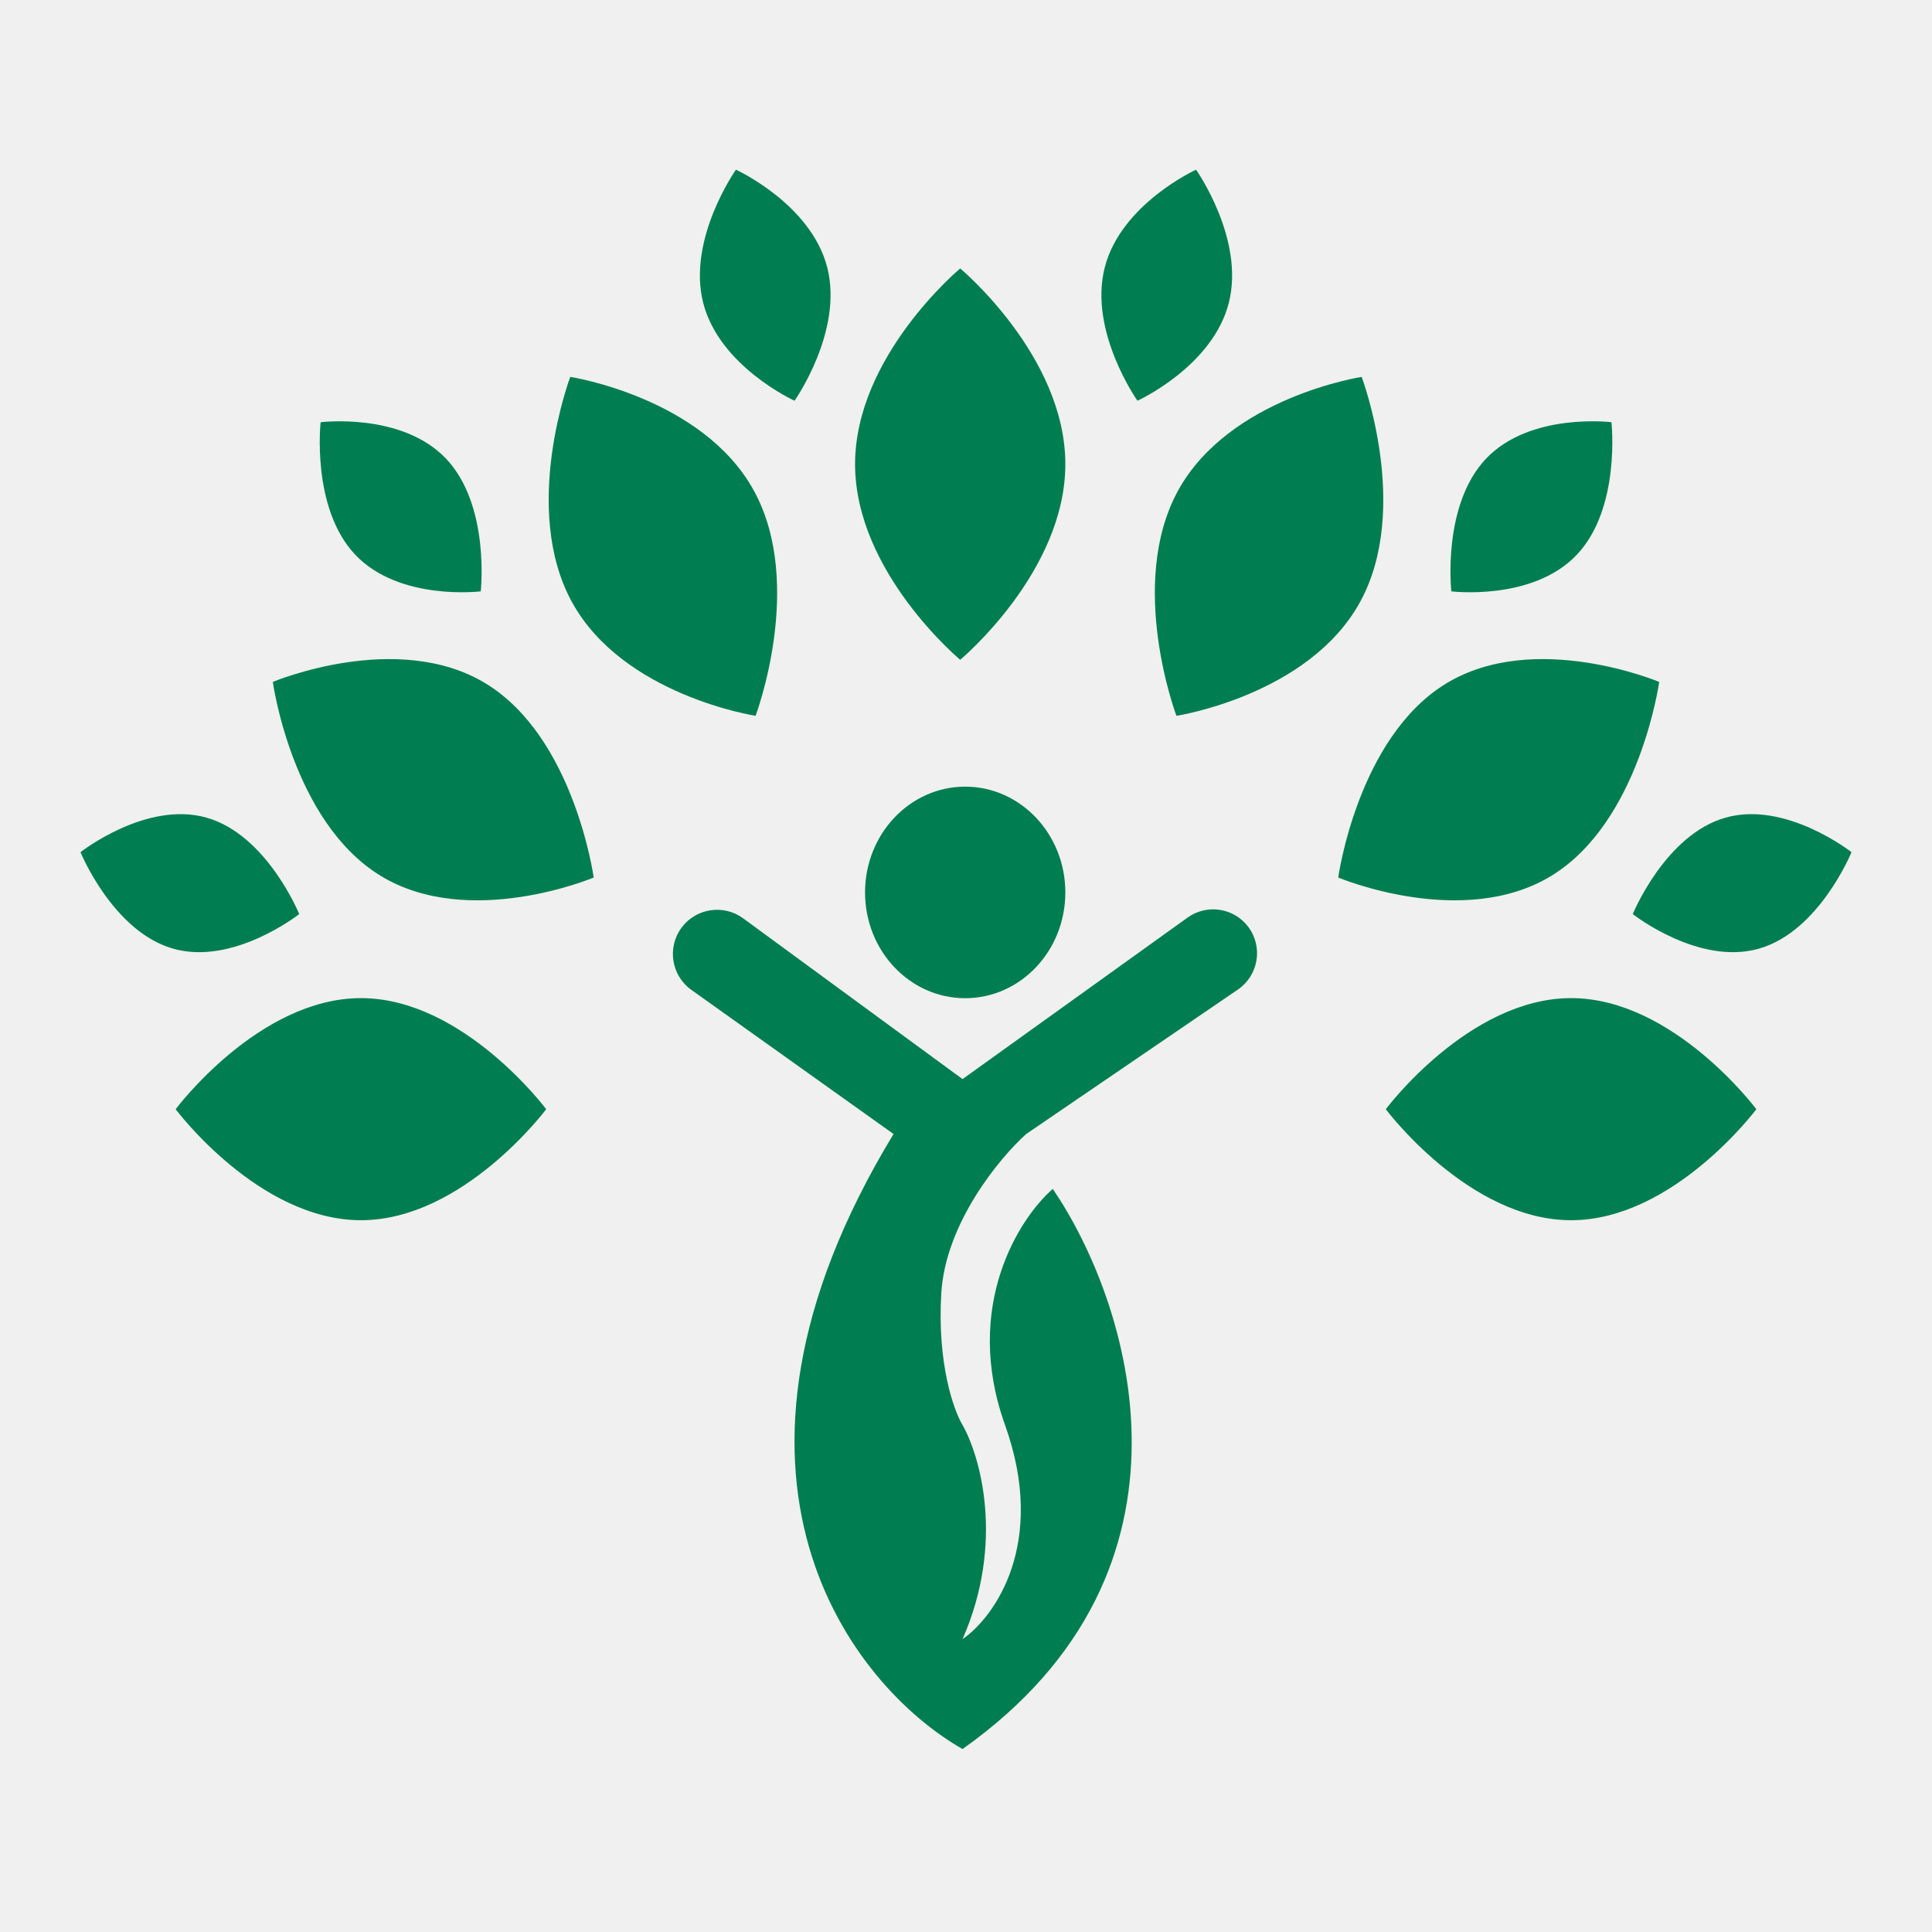
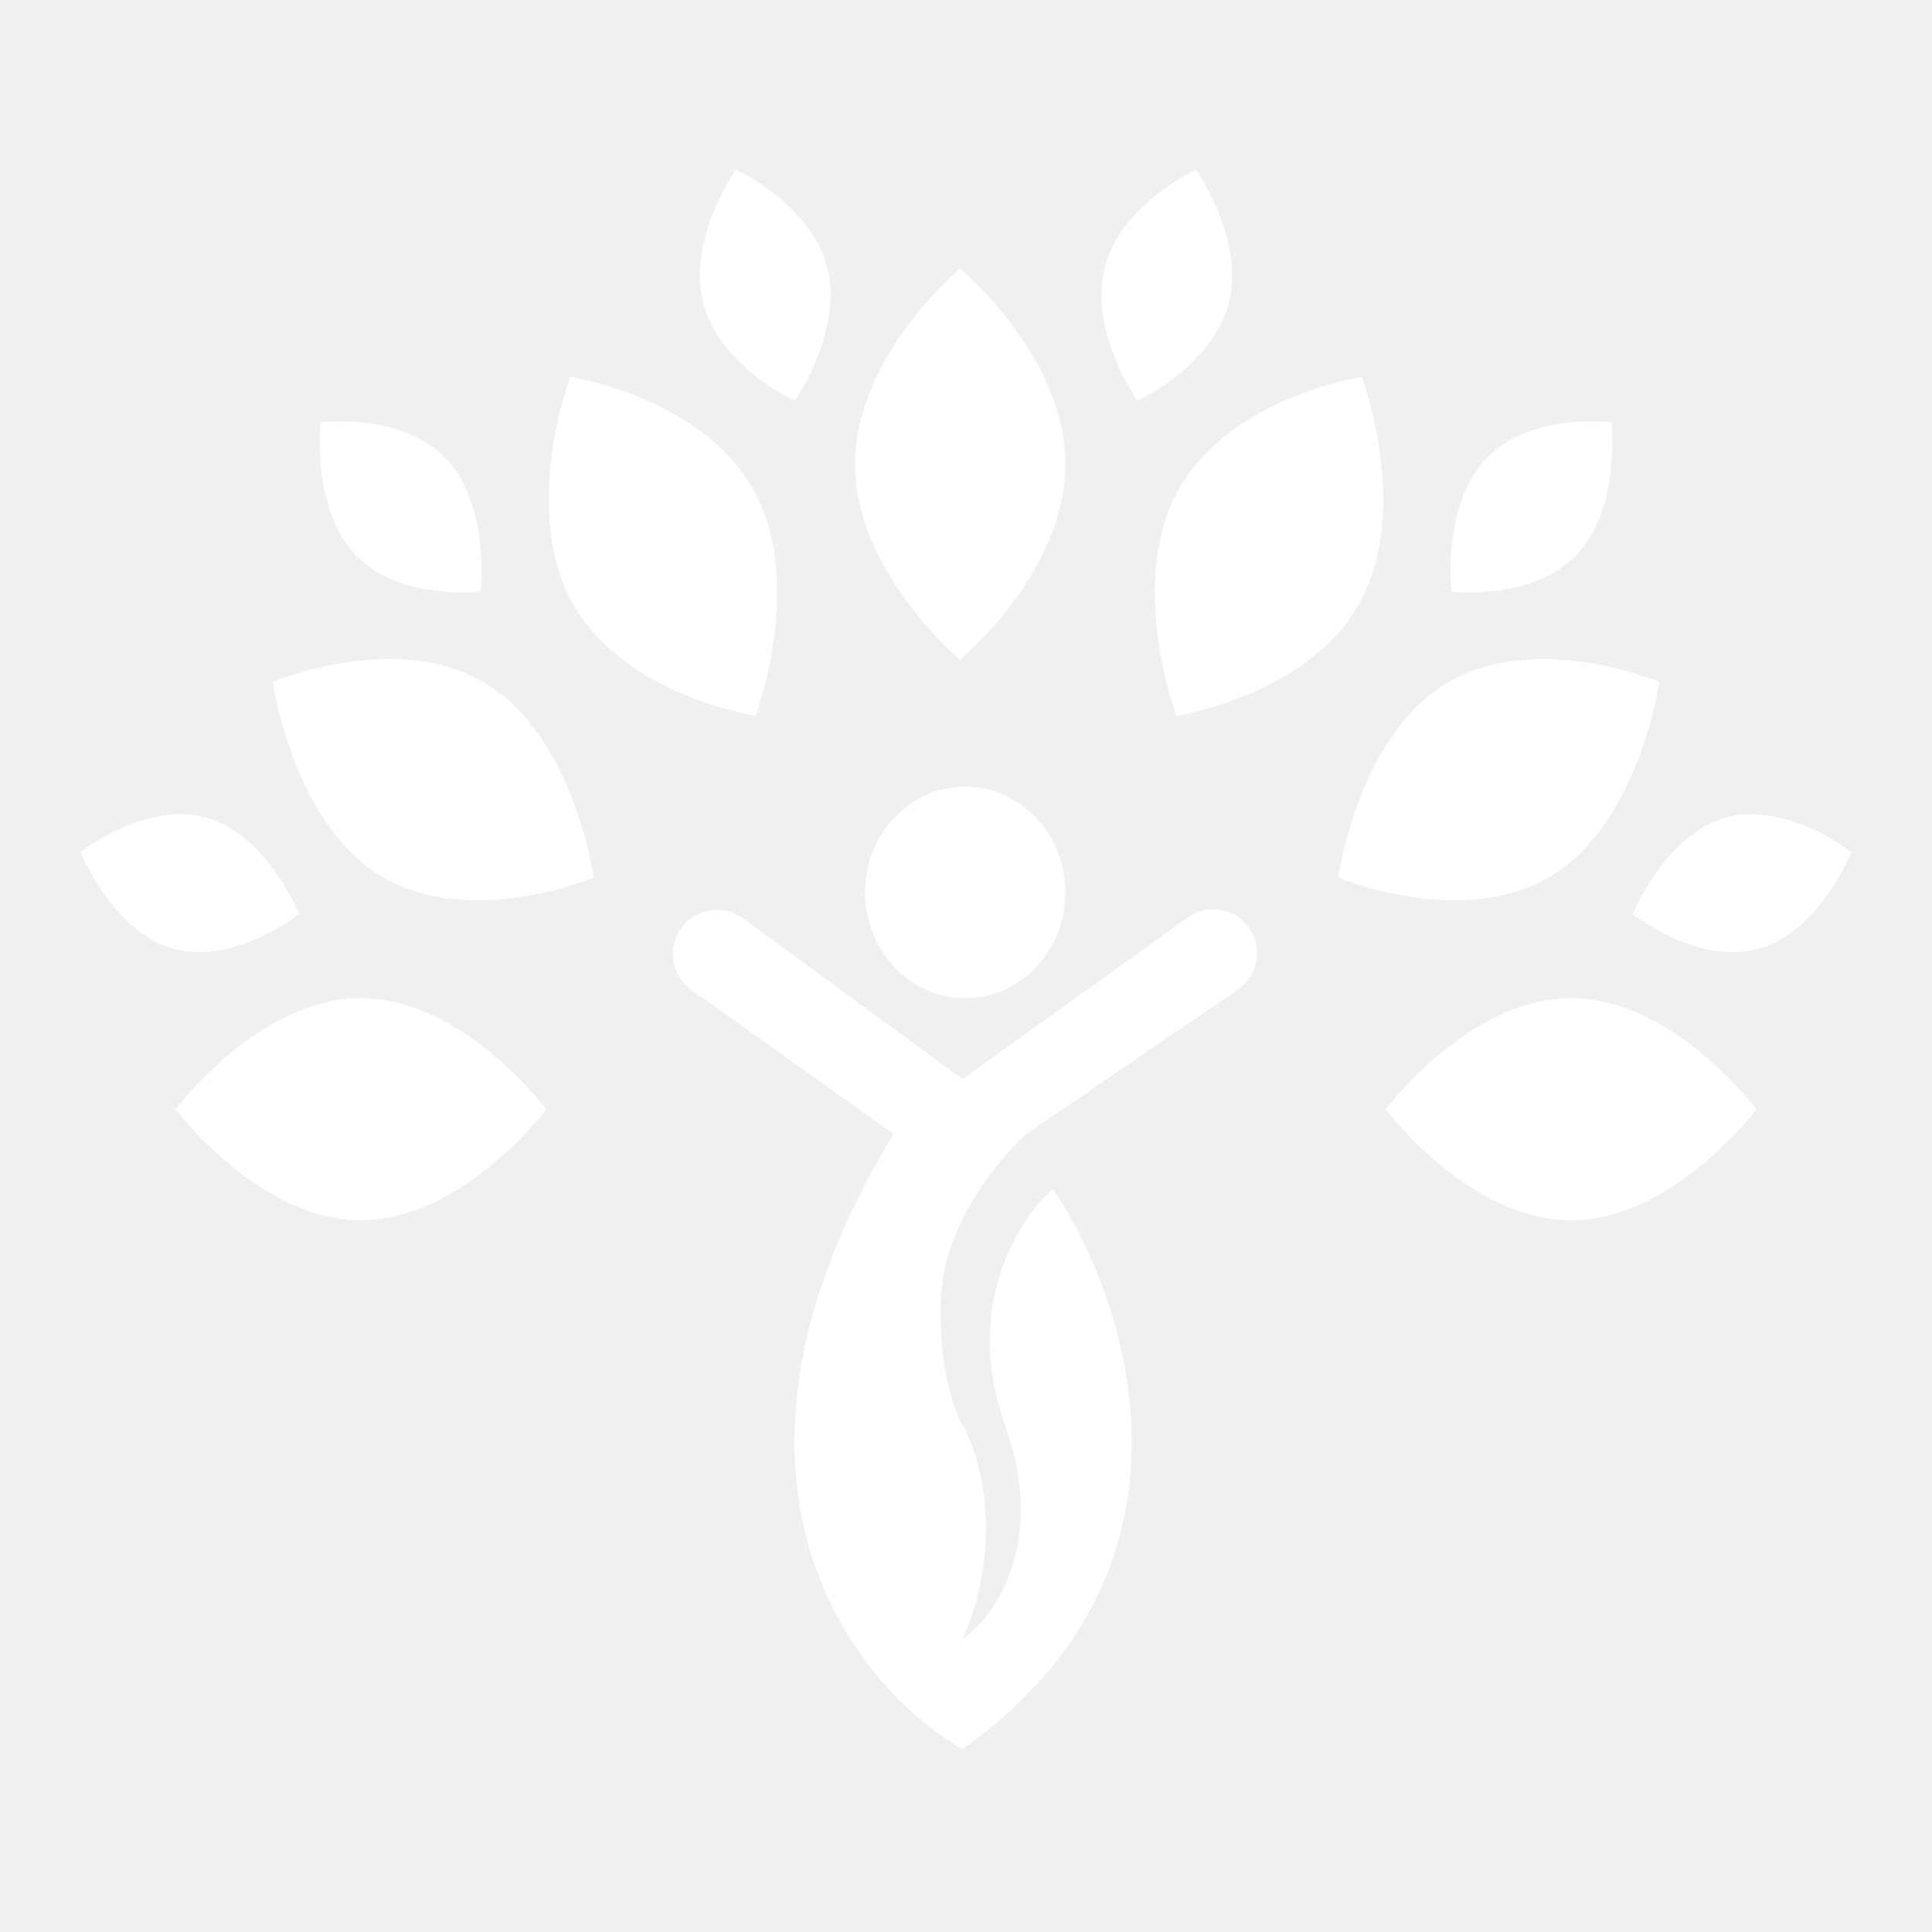
<svg xmlns="http://www.w3.org/2000/svg" width="24" height="24" viewBox="0 0 24 24" fill="none">
-   <path fill-rule="evenodd" clip-rule="evenodd" d="M15.265 3.761C15.466 2.969 14.858 2.108 14.858 2.108C14.858 2.108 13.924 2.533 13.723 3.325C13.521 4.117 14.13 4.978 14.13 4.978C14.13 4.978 15.064 4.554 15.265 3.761ZM19.588 6.891C20.137 6.311 20.018 5.245 20.018 5.245C20.018 5.245 19.008 5.119 18.459 5.699C17.91 6.279 18.029 7.346 18.029 7.346C18.029 7.346 19.039 7.471 19.588 6.891ZM19.271 10.88C20.371 10.209 20.611 8.471 20.611 8.471C20.611 8.471 19.065 7.82 17.964 8.491C16.863 9.162 16.624 10.901 16.624 10.901C16.624 10.901 18.17 11.552 19.271 10.88ZM2.182 13.779C2.182 13.779 3.212 15.158 4.484 15.158C5.755 15.158 6.785 13.779 6.785 13.779C6.785 13.779 5.755 12.399 4.484 12.399C3.212 12.399 2.182 13.779 2.182 13.779ZM21.818 13.779C21.818 13.779 20.788 15.158 19.517 15.158C18.245 15.158 17.215 13.779 17.215 13.779C17.215 13.779 18.245 12.399 19.517 12.399C20.788 12.399 21.818 13.779 21.818 13.779ZM3.389 8.471C3.389 8.471 3.628 10.209 4.729 10.88C5.83 11.552 7.375 10.901 7.375 10.901C7.375 10.901 7.136 9.162 6.035 8.491C4.935 7.82 3.389 8.471 3.389 8.471ZM21.848 11.785C22.599 11.573 23 10.586 23 10.586C23 10.586 22.185 9.944 21.435 10.157C20.685 10.369 20.283 11.355 20.283 11.355C20.283 11.355 21.098 11.998 21.848 11.785ZM1 10.586C1 10.586 1.402 11.573 2.152 11.785C2.902 11.998 3.717 11.355 3.717 11.355C3.717 11.355 3.316 10.369 2.565 10.157C1.815 9.944 1 10.586 1 10.586ZM3.983 5.245C3.983 5.245 3.864 6.311 4.413 6.891C4.962 7.471 5.972 7.346 5.972 7.346C5.972 7.346 6.091 6.279 5.542 5.699C4.993 5.119 3.983 5.245 3.983 5.245ZM9.142 2.108C9.142 2.108 8.534 2.969 8.735 3.761C8.936 4.554 9.87 4.978 9.87 4.978C9.87 4.978 10.478 4.117 10.277 3.325C10.076 2.533 9.142 2.108 9.142 2.108ZM16.896 7.477C17.532 6.314 16.915 4.682 16.915 4.682C16.915 4.682 15.269 4.935 14.633 6.097C13.998 7.26 14.614 8.892 14.614 8.892C14.614 8.892 16.26 8.639 16.896 7.477ZM11.928 3.335C11.928 3.335 13.234 4.423 13.234 5.766C13.234 7.108 11.928 8.196 11.928 8.196C11.928 8.196 10.622 7.108 10.622 5.766C10.622 4.423 11.928 3.335 11.928 3.335ZM7.104 7.477C6.468 6.314 7.084 4.682 7.084 4.682C7.084 4.682 8.731 4.935 9.366 6.097C10.002 7.26 9.386 8.892 9.386 8.892C9.386 8.892 7.739 8.639 7.104 7.477ZM13.234 11.086C13.234 11.812 12.677 12.4 11.99 12.4C11.303 12.4 10.746 11.812 10.746 11.086C10.746 10.361 11.303 9.772 11.99 9.772C12.677 9.772 13.234 10.361 13.234 11.086ZM11.957 13.405L14.752 11.399C14.993 11.225 15.33 11.277 15.508 11.516C15.693 11.765 15.633 12.118 15.377 12.293L12.748 14.087C12.418 14.383 11.746 15.192 11.693 16.065C11.641 16.938 11.847 17.52 11.957 17.702C12.177 18.089 12.484 19.162 11.957 20.362C12.353 20.09 13.012 19.175 12.485 17.702C11.957 16.229 12.66 15.133 13.078 14.769C14.023 16.156 15.121 19.489 11.957 21.727C10.595 20.953 8.516 18.343 11.1 14.087L8.589 12.297C8.339 12.119 8.284 11.77 8.467 11.523C8.647 11.281 8.989 11.23 9.232 11.408L11.957 13.405Z" fill="#007E51" />
+   <path fill-rule="evenodd" clip-rule="evenodd" d="M15.265 3.761C15.466 2.969 14.858 2.108 14.858 2.108C14.858 2.108 13.924 2.533 13.723 3.325C13.521 4.117 14.13 4.978 14.13 4.978C14.13 4.978 15.064 4.554 15.265 3.761ZM19.588 6.891C20.137 6.311 20.018 5.245 20.018 5.245C20.018 5.245 19.008 5.119 18.459 5.699C17.91 6.279 18.029 7.346 18.029 7.346C18.029 7.346 19.039 7.471 19.588 6.891ZM19.271 10.88C20.371 10.209 20.611 8.471 20.611 8.471C20.611 8.471 19.065 7.82 17.964 8.491C16.863 9.162 16.624 10.901 16.624 10.901C16.624 10.901 18.17 11.552 19.271 10.88ZM2.182 13.779C2.182 13.779 3.212 15.158 4.484 15.158C5.755 15.158 6.785 13.779 6.785 13.779C6.785 13.779 5.755 12.399 4.484 12.399C3.212 12.399 2.182 13.779 2.182 13.779ZM21.818 13.779C21.818 13.779 20.788 15.158 19.517 15.158C18.245 15.158 17.215 13.779 17.215 13.779C17.215 13.779 18.245 12.399 19.517 12.399C20.788 12.399 21.818 13.779 21.818 13.779ZM3.389 8.471C3.389 8.471 3.628 10.209 4.729 10.88C5.83 11.552 7.375 10.901 7.375 10.901C7.375 10.901 7.136 9.162 6.035 8.491C4.935 7.82 3.389 8.471 3.389 8.471ZM21.848 11.785C22.599 11.573 23 10.586 23 10.586C23 10.586 22.185 9.944 21.435 10.157C20.685 10.369 20.283 11.355 20.283 11.355C20.283 11.355 21.098 11.998 21.848 11.785ZM1 10.586C1 10.586 1.402 11.573 2.152 11.785C2.902 11.998 3.717 11.355 3.717 11.355C3.717 11.355 3.316 10.369 2.565 10.157C1.815 9.944 1 10.586 1 10.586ZM3.983 5.245C3.983 5.245 3.864 6.311 4.413 6.891C4.962 7.471 5.972 7.346 5.972 7.346C5.972 7.346 6.091 6.279 5.542 5.699C4.993 5.119 3.983 5.245 3.983 5.245ZM9.142 2.108C9.142 2.108 8.534 2.969 8.735 3.761C8.936 4.554 9.87 4.978 9.87 4.978C9.87 4.978 10.478 4.117 10.277 3.325C10.076 2.533 9.142 2.108 9.142 2.108ZM16.896 7.477C17.532 6.314 16.915 4.682 16.915 4.682C16.915 4.682 15.269 4.935 14.633 6.097C13.998 7.26 14.614 8.892 14.614 8.892C14.614 8.892 16.26 8.639 16.896 7.477ZM11.928 3.335C11.928 3.335 13.234 4.423 13.234 5.766C13.234 7.108 11.928 8.196 11.928 8.196C11.928 8.196 10.622 7.108 10.622 5.766C10.622 4.423 11.928 3.335 11.928 3.335ZM7.104 7.477C6.468 6.314 7.084 4.682 7.084 4.682C7.084 4.682 8.731 4.935 9.366 6.097C10.002 7.26 9.386 8.892 9.386 8.892C9.386 8.892 7.739 8.639 7.104 7.477ZM13.234 11.086C13.234 11.812 12.677 12.4 11.99 12.4C11.303 12.4 10.746 11.812 10.746 11.086C10.746 10.361 11.303 9.772 11.99 9.772C12.677 9.772 13.234 10.361 13.234 11.086ZM11.957 13.405L14.752 11.399C14.993 11.225 15.33 11.277 15.508 11.516C15.693 11.765 15.633 12.118 15.377 12.293L12.748 14.087C12.418 14.383 11.746 15.192 11.693 16.065C11.641 16.938 11.847 17.52 11.957 17.702C12.177 18.089 12.484 19.162 11.957 20.362C12.353 20.09 13.012 19.175 12.485 17.702C11.957 16.229 12.66 15.133 13.078 14.769C14.023 16.156 15.121 19.489 11.957 21.727C10.595 20.953 8.516 18.343 11.1 14.087L8.589 12.297C8.339 12.119 8.284 11.77 8.467 11.523C8.647 11.281 8.989 11.23 9.232 11.408L11.957 13.405Z" fill="#FFFFFF" />
</svg>
